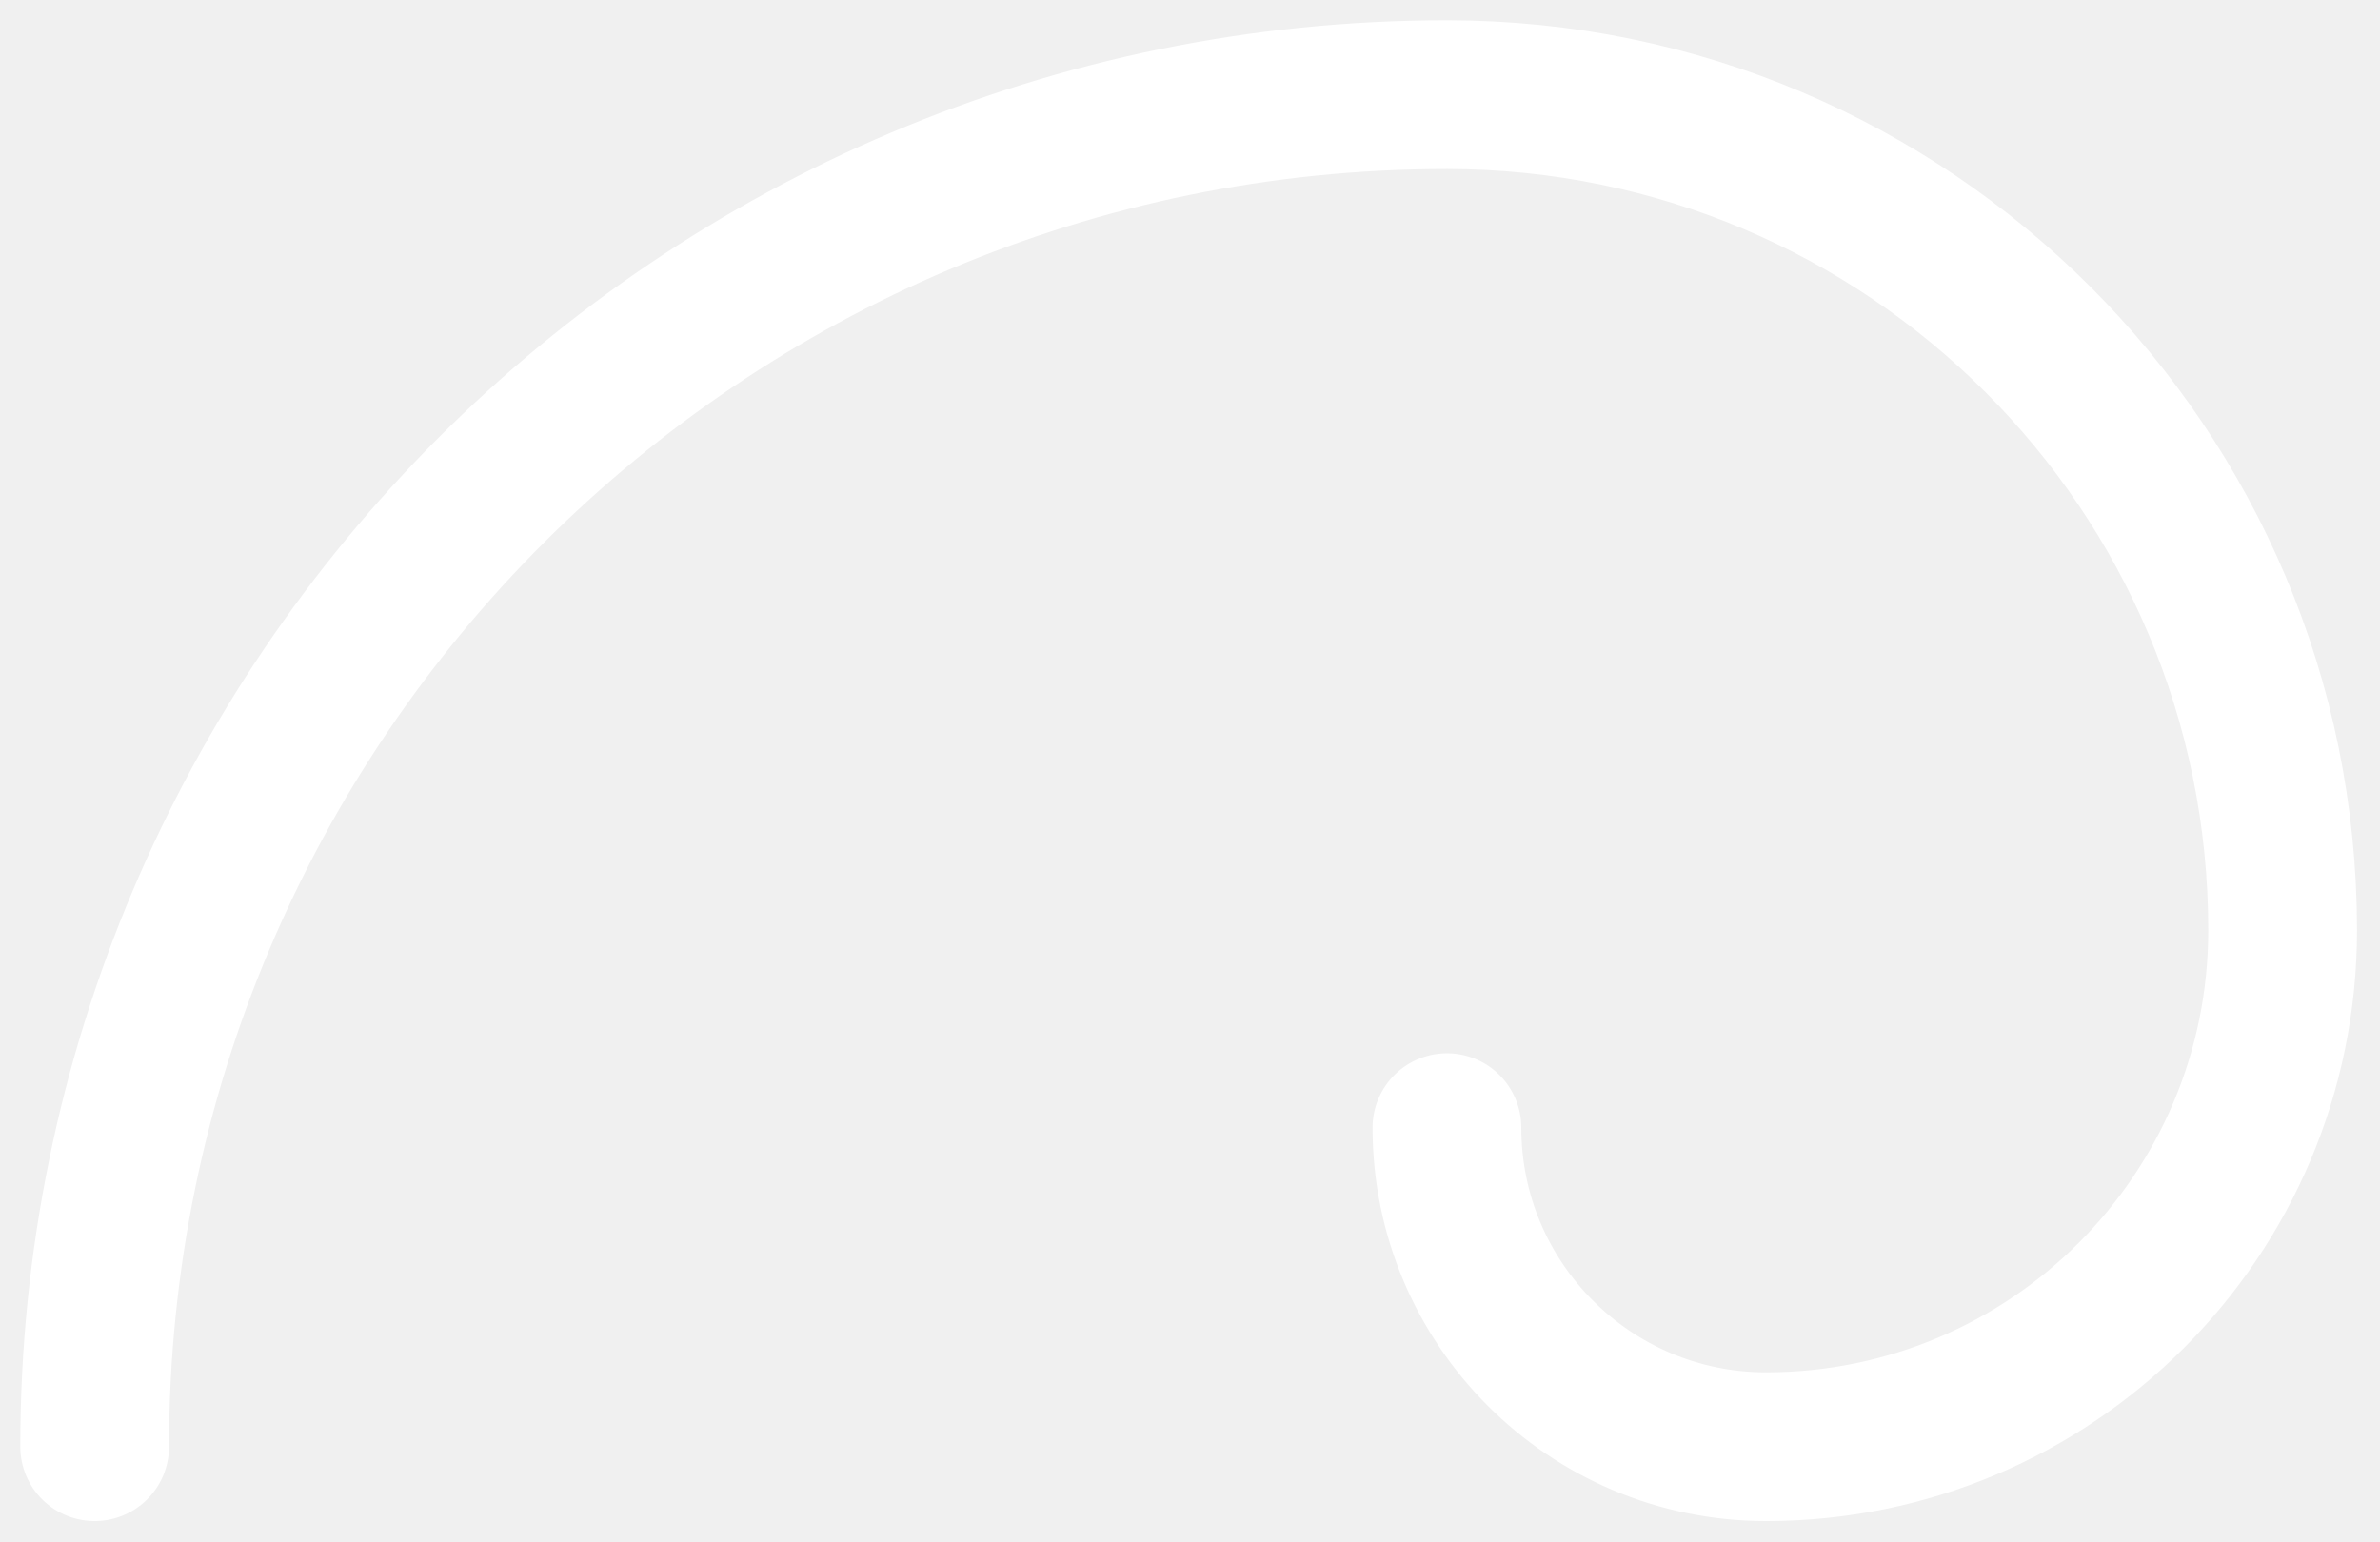
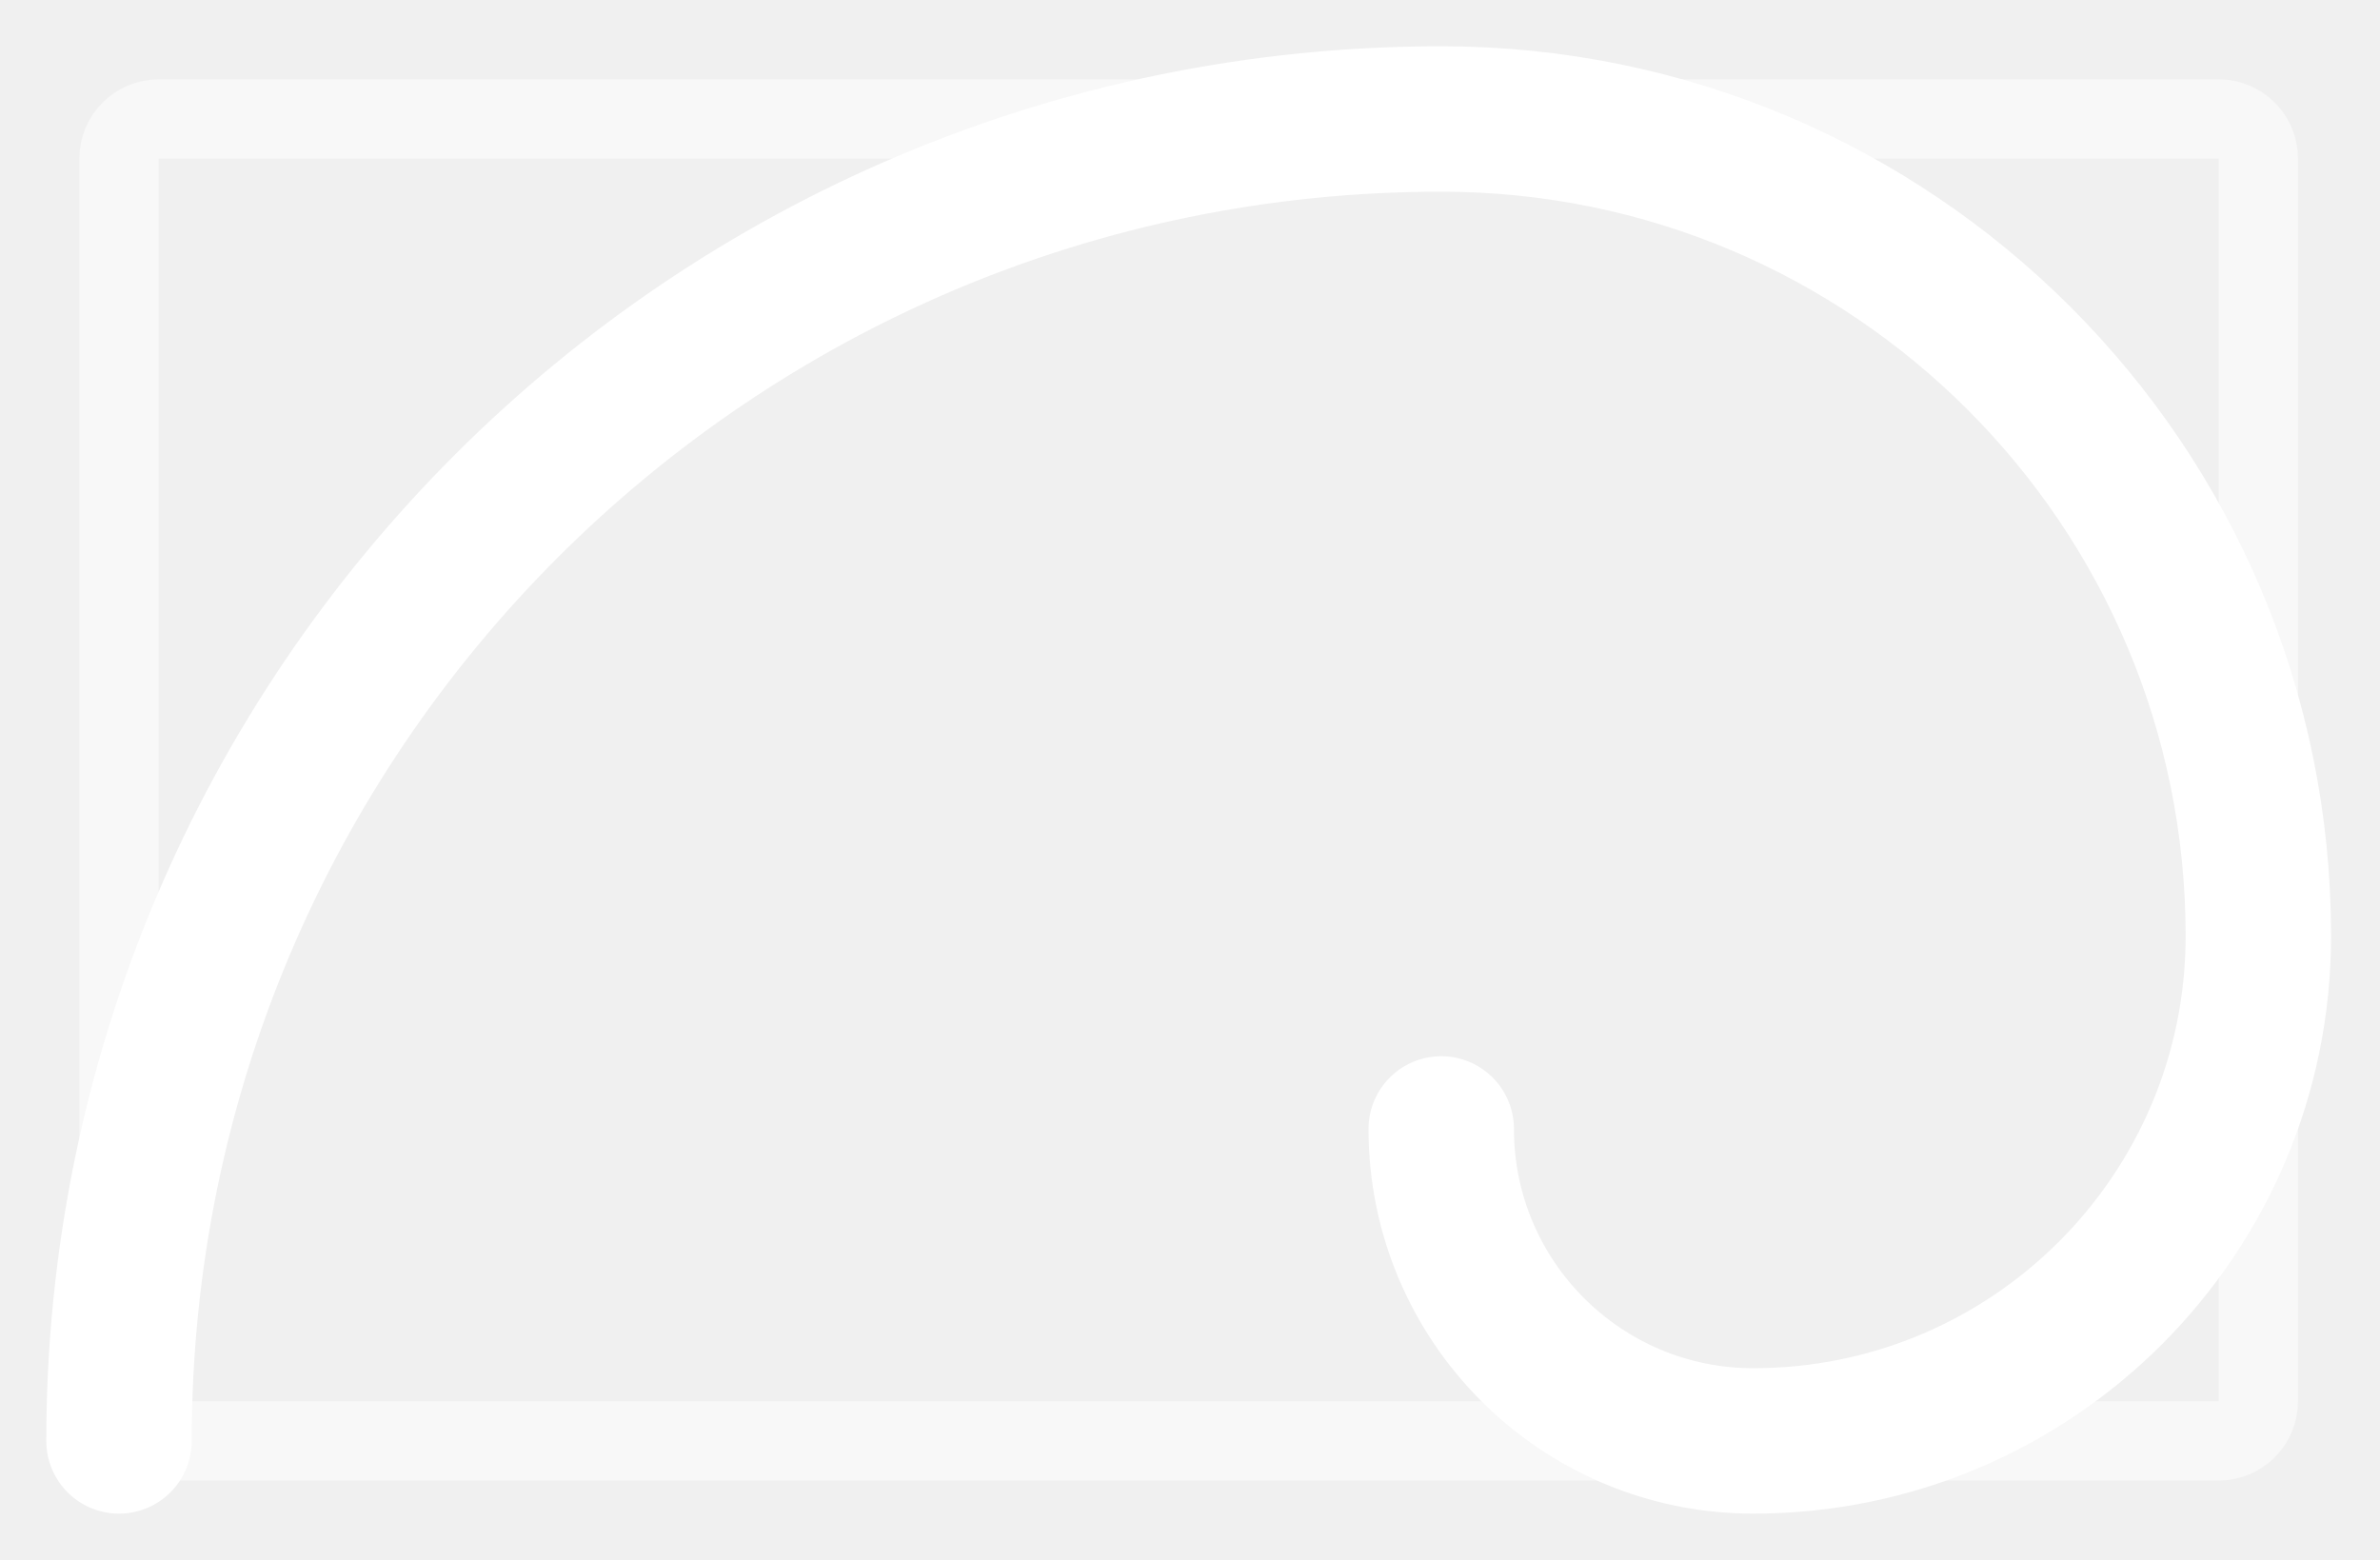
- <svg xmlns="http://www.w3.org/2000/svg" viewBox="-7 -7 176 114" fill="none" stroke="#fff" stroke-linecap="round" stroke-linejoin="round">
+ <svg xmlns="http://www.w3.org/2000/svg" viewBox="-9 -9 180 118" fill="none" stroke="#fff" stroke-linecap="round" stroke-linejoin="round">
+   <rect x="0" y="0" width="161.8" height="100" rx="3" stroke-width="6" opacity=".5" />
  <path d="M0 100            A100 100 0 0 1 100 0            A61.8 61.8 0 0 1 161.8 61.8            A38.2 38.2 0 0 1 123.6 100            A23.6 23.6 0 0 1 100 76.4" stroke-width="11" />
</svg>
